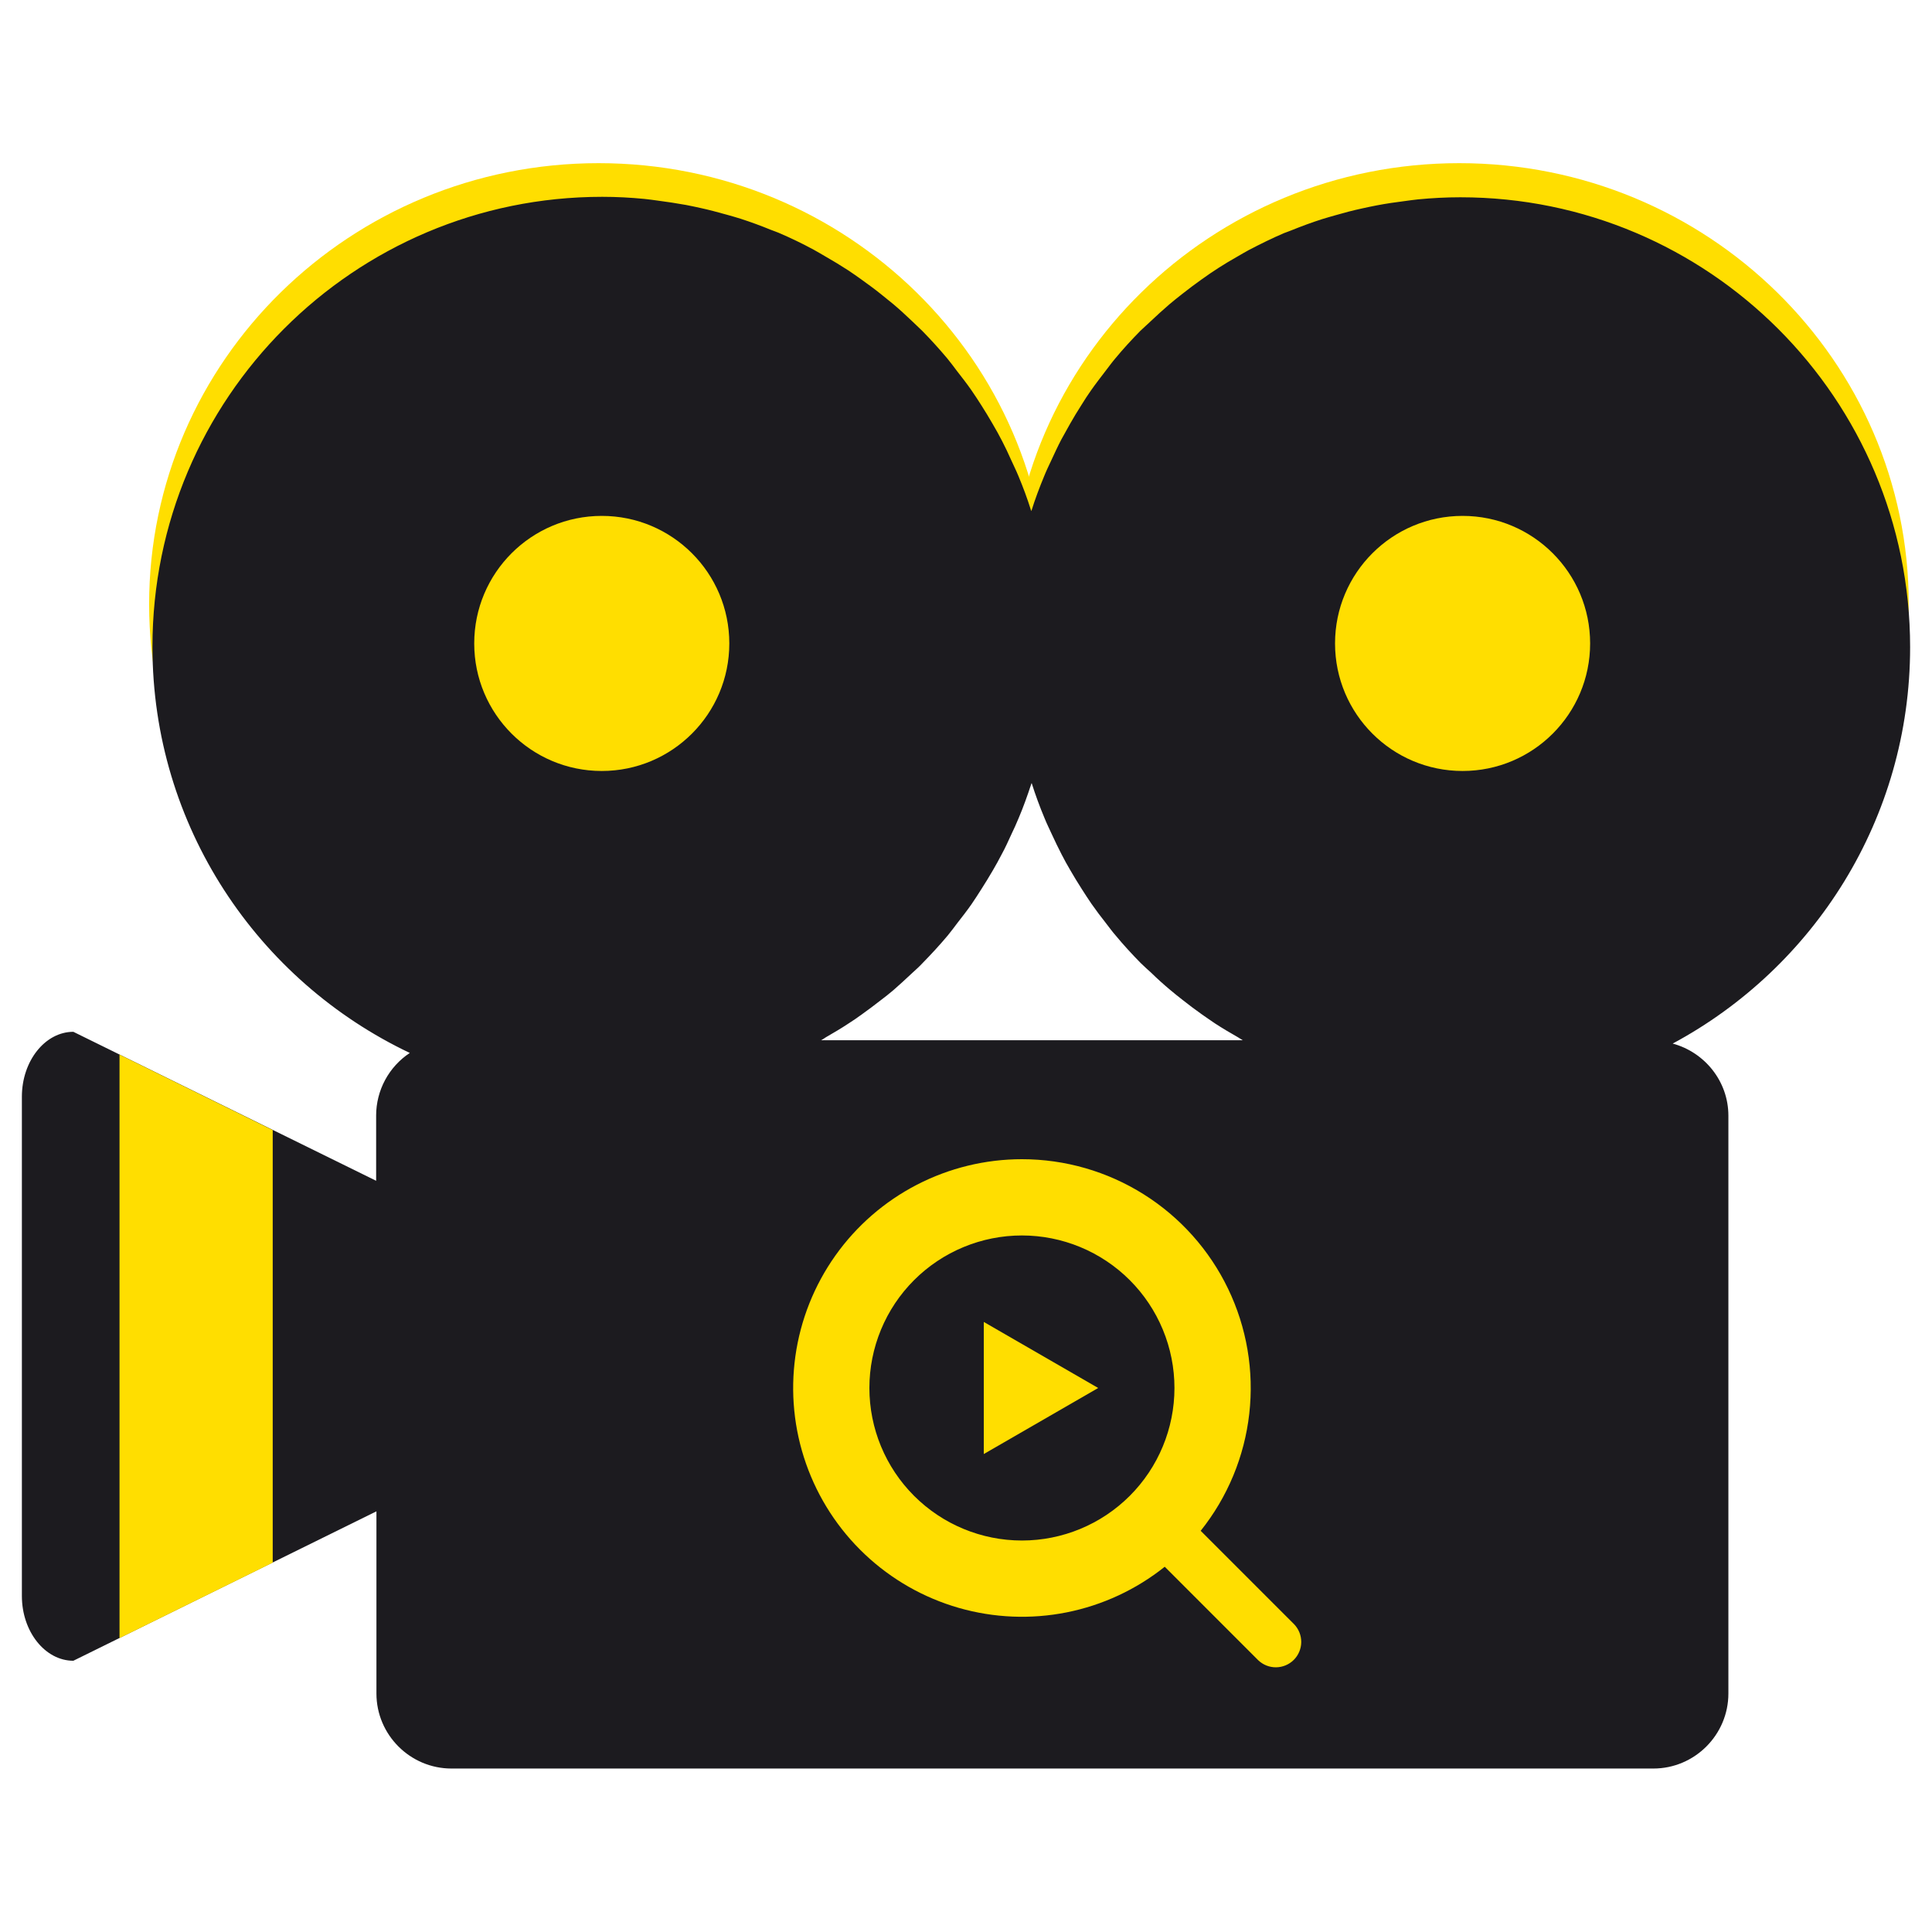
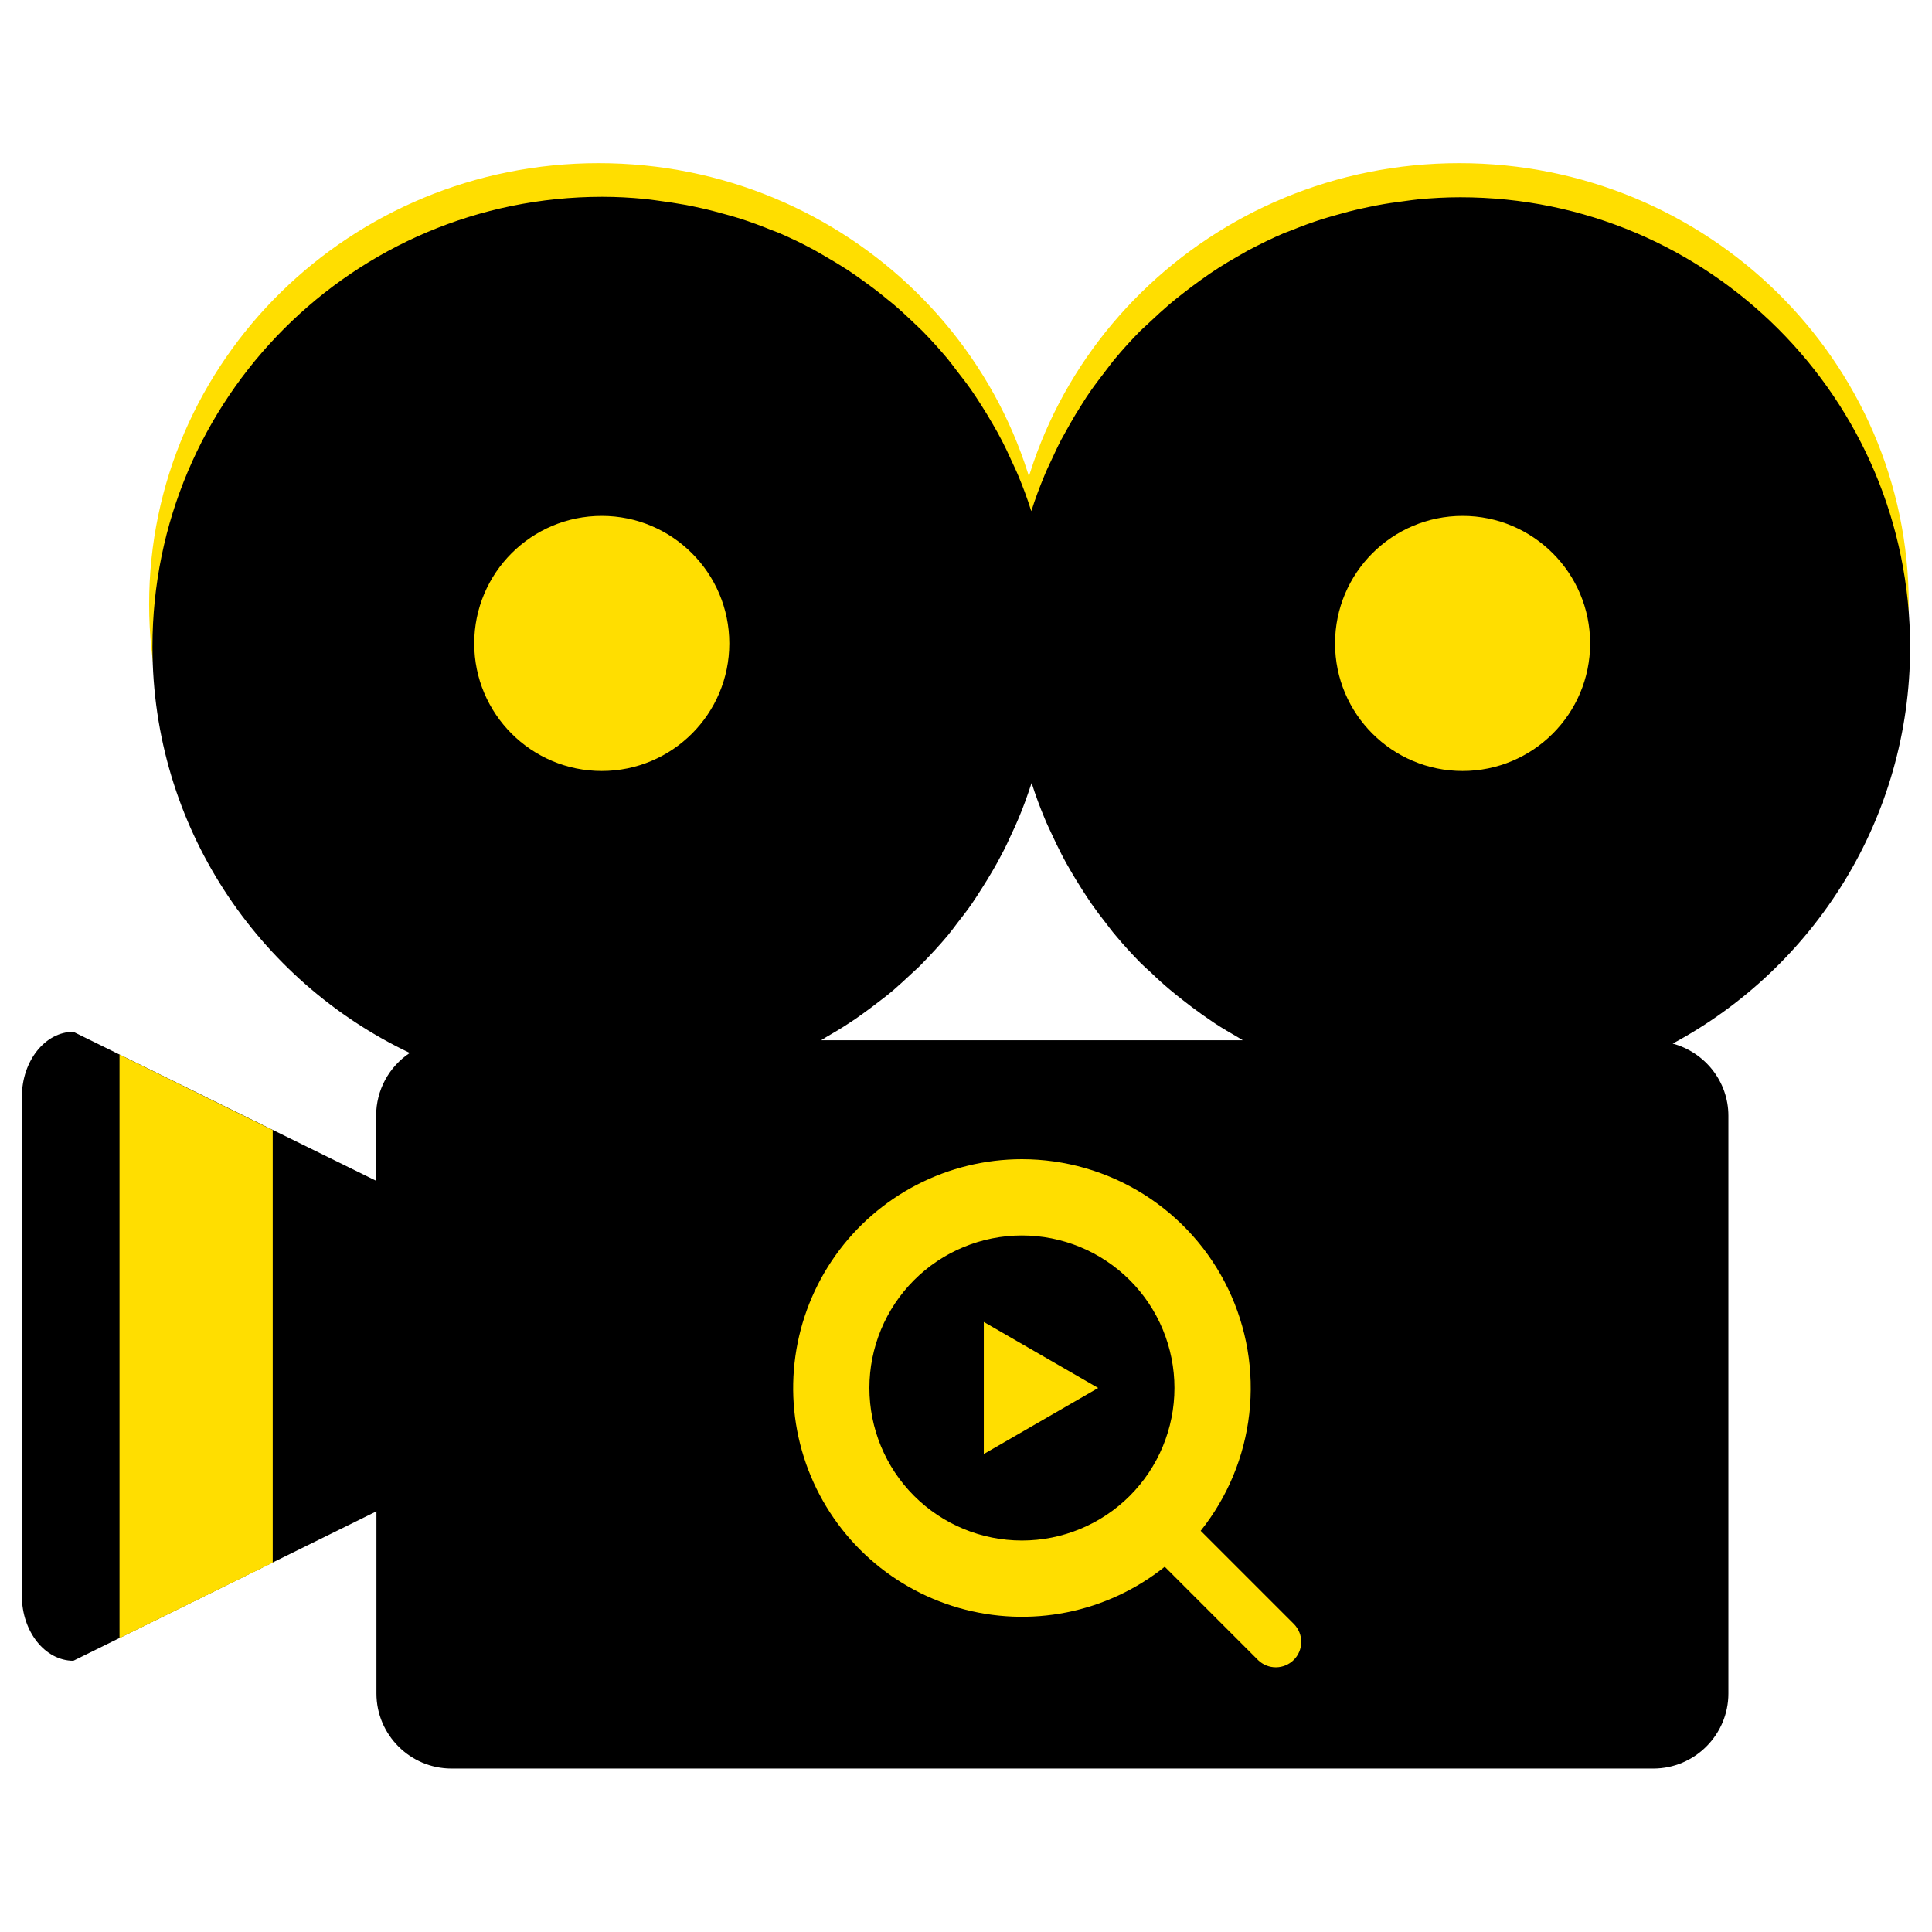
<svg xmlns="http://www.w3.org/2000/svg" width="190" height="190" viewBox="0 0 190 190" fill="none">
  <path d="M58.871 102.793C83.284 102.793 103.075 83.374 103.075 59.42C103.075 35.465 83.284 16.046 58.871 16.046C34.457 16.046 14.666 35.465 14.666 59.42C14.666 83.374 34.457 102.793 58.871 102.793Z" fill="#FFDE00" />
  <path d="M143.507 102.793C167.921 102.793 187.712 83.374 187.712 59.42C187.712 35.465 167.921 16.046 143.507 16.046C119.094 16.046 99.303 35.465 99.303 59.42C99.303 83.374 119.094 102.793 143.507 102.793Z" fill="#FFDE00" />
-   <path d="M187.848 63.65C187.848 39.217 168.046 19.401 143.613 19.401C142.218 19.401 140.823 19.475 139.457 19.608C139.027 19.653 138.596 19.712 138.166 19.772C137.23 19.89 136.295 20.024 135.375 20.202C134.9 20.291 134.425 20.395 133.95 20.499C133.059 20.692 132.198 20.915 131.338 21.167C130.907 21.3 130.462 21.404 130.016 21.553C128.992 21.879 127.998 22.25 127.003 22.651C126.766 22.755 126.513 22.829 126.291 22.919C125.103 23.423 123.945 24.002 122.802 24.596C122.416 24.804 122.045 25.026 121.659 25.249C120.45 25.929 119.281 26.677 118.156 27.49C117.503 27.951 116.88 28.425 116.256 28.915C115.841 29.242 115.425 29.569 115.024 29.91C114.386 30.459 113.763 31.023 113.154 31.602C112.827 31.914 112.471 32.225 112.145 32.537C111.284 33.413 110.452 34.319 109.666 35.269C109.339 35.654 109.042 36.07 108.73 36.471C108.255 37.094 107.78 37.703 107.32 38.356C106.979 38.831 106.667 39.321 106.355 39.825C105.97 40.434 105.598 41.028 105.242 41.666C104.945 42.186 104.648 42.72 104.366 43.24C104.025 43.893 103.713 44.575 103.402 45.243C103.164 45.748 102.912 46.268 102.704 46.787C102.229 47.93 101.798 49.073 101.427 50.261C101.413 50.216 101.398 50.186 101.383 50.157C101.027 49.014 100.611 47.901 100.151 46.802C99.928 46.253 99.661 45.733 99.423 45.199C98.886 43.981 98.276 42.796 97.598 41.651C97.241 41.043 96.885 40.434 96.499 39.84C96.173 39.336 95.861 38.846 95.519 38.356C95.074 37.718 94.599 37.109 94.124 36.501C93.812 36.085 93.501 35.669 93.174 35.269C92.388 34.333 91.556 33.413 90.695 32.537C90.369 32.211 90.013 31.899 89.686 31.572C89.077 30.994 88.469 30.429 87.831 29.895C87.415 29.554 86.999 29.227 86.584 28.886C85.975 28.396 85.337 27.936 84.698 27.476C84.268 27.164 83.838 26.867 83.392 26.57C82.68 26.11 81.952 25.665 81.195 25.234C80.809 25.011 80.423 24.774 80.037 24.566C78.906 23.953 77.747 23.394 76.564 22.889C76.327 22.785 76.074 22.711 75.822 22.607C74.842 22.206 73.833 21.835 72.823 21.508C72.378 21.375 71.948 21.241 71.502 21.122C70.641 20.885 69.781 20.647 68.89 20.454C68.415 20.351 67.94 20.247 67.465 20.157C66.544 19.994 65.609 19.846 64.674 19.727C64.244 19.668 63.813 19.608 63.383 19.564C62.017 19.43 60.637 19.356 59.227 19.356C34.794 19.356 14.992 39.172 14.992 63.605C14.992 81.254 25.353 96.454 40.301 103.55C39.285 104.222 38.452 105.135 37.874 106.207C37.297 107.279 36.993 108.477 36.991 109.695V116.122L7.214 101.472C4.438 101.472 2.152 104.336 2.152 107.854V156.958C2.152 160.461 4.438 163.325 7.214 163.325L37.02 148.63V166.547C37.02 170.614 40.345 173.924 44.398 173.924H162.598C166.666 173.924 169.976 170.599 169.976 166.547V109.725C169.976 106.325 167.63 103.475 164.498 102.629C178.392 95.163 187.848 80.512 187.848 63.65ZM59.256 74.367C53.334 74.367 48.554 69.572 48.554 63.65C48.554 57.727 53.348 52.932 59.256 52.932C65.179 52.932 69.973 57.727 69.973 63.65C69.973 69.558 65.179 74.367 59.256 74.367ZM80.676 102.347C80.869 102.243 81.047 102.125 81.225 102.006C81.967 101.575 82.709 101.145 83.422 100.67C83.867 100.388 84.298 100.091 84.728 99.779C85.366 99.319 85.99 98.859 86.613 98.369C87.044 98.043 87.459 97.716 87.86 97.375C88.484 96.826 89.107 96.261 89.716 95.683C90.057 95.371 90.413 95.059 90.725 94.718C91.586 93.842 92.417 92.936 93.204 92.001C93.531 91.6 93.842 91.185 94.154 90.769C94.629 90.161 95.104 89.552 95.549 88.914C95.891 88.424 96.202 87.919 96.529 87.415C96.9 86.836 97.271 86.227 97.627 85.618C97.939 85.084 98.236 84.55 98.518 84.001C98.859 83.377 99.156 82.724 99.453 82.071C99.706 81.536 99.958 81.002 100.18 80.453C100.641 79.369 101.041 78.241 101.413 77.113C101.427 77.083 101.442 77.039 101.457 77.009C101.828 78.182 102.259 79.354 102.734 80.483C102.941 81.002 103.194 81.507 103.431 82.026C103.743 82.694 104.055 83.362 104.396 84.015C104.663 84.55 104.96 85.069 105.272 85.604C105.628 86.227 105.999 86.821 106.385 87.429C106.697 87.919 107.023 88.424 107.35 88.899C107.795 89.537 108.27 90.161 108.76 90.784C109.072 91.185 109.369 91.6 109.695 91.972C110.482 92.922 111.313 93.827 112.174 94.703C112.501 95.029 112.842 95.326 113.184 95.638C113.792 96.232 114.416 96.796 115.054 97.33C115.455 97.672 115.87 97.998 116.286 98.325C116.909 98.815 117.533 99.29 118.186 99.75C118.616 100.047 119.032 100.343 119.477 100.64C120.205 101.115 120.932 101.546 121.689 101.976C121.867 102.08 122.045 102.199 122.223 102.303H80.676V102.347ZM143.598 74.367C137.676 74.367 132.881 69.572 132.881 63.65C132.881 57.727 137.676 52.932 143.598 52.932C149.521 52.932 154.316 57.727 154.316 63.65C154.316 69.558 149.521 74.367 143.598 74.367Z" fill="#1C1B1F" />
+   <path d="M187.848 63.65C187.848 39.217 168.046 19.401 143.613 19.401C142.218 19.401 140.823 19.475 139.457 19.608C139.027 19.653 138.596 19.712 138.166 19.772C137.23 19.89 136.295 20.024 135.375 20.202C134.9 20.291 134.425 20.395 133.95 20.499C133.059 20.692 132.198 20.915 131.338 21.167C130.907 21.3 130.462 21.404 130.016 21.553C128.992 21.879 127.998 22.25 127.003 22.651C126.766 22.755 126.513 22.829 126.291 22.919C125.103 23.423 123.945 24.002 122.802 24.596C122.416 24.804 122.045 25.026 121.659 25.249C120.45 25.929 119.281 26.677 118.156 27.49C117.503 27.951 116.88 28.425 116.256 28.915C115.841 29.242 115.425 29.569 115.024 29.91C114.386 30.459 113.763 31.023 113.154 31.602C112.827 31.914 112.471 32.225 112.145 32.537C111.284 33.413 110.452 34.319 109.666 35.269C109.339 35.654 109.042 36.07 108.73 36.471C108.255 37.094 107.78 37.703 107.32 38.356C106.979 38.831 106.667 39.321 106.355 39.825C105.97 40.434 105.598 41.028 105.242 41.666C104.945 42.186 104.648 42.72 104.366 43.24C104.025 43.893 103.713 44.575 103.402 45.243C103.164 45.748 102.912 46.268 102.704 46.787C102.229 47.93 101.798 49.073 101.427 50.261C101.413 50.216 101.398 50.186 101.383 50.157C101.027 49.014 100.611 47.901 100.151 46.802C99.928 46.253 99.661 45.733 99.423 45.199C98.886 43.981 98.276 42.796 97.598 41.651C97.241 41.043 96.885 40.434 96.499 39.84C96.173 39.336 95.861 38.846 95.519 38.356C95.074 37.718 94.599 37.109 94.124 36.501C93.812 36.085 93.501 35.669 93.174 35.269C92.388 34.333 91.556 33.413 90.695 32.537C90.369 32.211 90.013 31.899 89.686 31.572C89.077 30.994 88.469 30.429 87.831 29.895C87.415 29.554 86.999 29.227 86.584 28.886C85.975 28.396 85.337 27.936 84.698 27.476C84.268 27.164 83.838 26.867 83.392 26.57C82.68 26.11 81.952 25.665 81.195 25.234C80.809 25.011 80.423 24.774 80.037 24.566C78.906 23.953 77.747 23.394 76.564 22.889C76.327 22.785 76.074 22.711 75.822 22.607C74.842 22.206 73.833 21.835 72.823 21.508C72.378 21.375 71.948 21.241 71.502 21.122C70.641 20.885 69.781 20.647 68.89 20.454C68.415 20.351 67.94 20.247 67.465 20.157C66.544 19.994 65.609 19.846 64.674 19.727C64.244 19.668 63.813 19.608 63.383 19.564C62.017 19.43 60.637 19.356 59.227 19.356C34.794 19.356 14.992 39.172 14.992 63.605C14.992 81.254 25.353 96.454 40.301 103.55C39.285 104.222 38.452 105.135 37.874 106.207C37.297 107.279 36.993 108.477 36.991 109.695V116.122L7.214 101.472C4.438 101.472 2.152 104.336 2.152 107.854V156.958C2.152 160.461 4.438 163.325 7.214 163.325L37.02 148.63V166.547C37.02 170.614 40.345 173.924 44.398 173.924H162.598C166.666 173.924 169.976 170.599 169.976 166.547V109.725C169.976 106.325 167.63 103.475 164.498 102.629C178.392 95.163 187.848 80.512 187.848 63.65ZM59.256 74.367C53.334 74.367 48.554 69.572 48.554 63.65C48.554 57.727 53.348 52.932 59.256 52.932C65.179 52.932 69.973 57.727 69.973 63.65C69.973 69.558 65.179 74.367 59.256 74.367ZM80.676 102.347C80.869 102.243 81.047 102.125 81.225 102.006C81.967 101.575 82.709 101.145 83.422 100.67C83.867 100.388 84.298 100.091 84.728 99.779C85.366 99.319 85.99 98.859 86.613 98.369C87.044 98.043 87.459 97.716 87.86 97.375C88.484 96.826 89.107 96.261 89.716 95.683C90.057 95.371 90.413 95.059 90.725 94.718C91.586 93.842 92.417 92.936 93.204 92.001C93.531 91.6 93.842 91.185 94.154 90.769C94.629 90.161 95.104 89.552 95.549 88.914C95.891 88.424 96.202 87.919 96.529 87.415C96.9 86.836 97.271 86.227 97.627 85.618C97.939 85.084 98.236 84.55 98.518 84.001C98.859 83.377 99.156 82.724 99.453 82.071C99.706 81.536 99.958 81.002 100.18 80.453C100.641 79.369 101.041 78.241 101.413 77.113C101.427 77.083 101.442 77.039 101.457 77.009C101.828 78.182 102.259 79.354 102.734 80.483C102.941 81.002 103.194 81.507 103.431 82.026C103.743 82.694 104.055 83.362 104.396 84.015C104.663 84.55 104.96 85.069 105.272 85.604C105.628 86.227 105.999 86.821 106.385 87.429C106.697 87.919 107.023 88.424 107.35 88.899C107.795 89.537 108.27 90.161 108.76 90.784C109.072 91.185 109.369 91.6 109.695 91.972C110.482 92.922 111.313 93.827 112.174 94.703C112.501 95.029 112.842 95.326 113.184 95.638C113.792 96.232 114.416 96.796 115.054 97.33C115.455 97.672 115.87 97.998 116.286 98.325C116.909 98.815 117.533 99.29 118.186 99.75C118.616 100.047 119.032 100.343 119.477 100.64C120.205 101.115 120.932 101.546 121.689 101.976C121.867 102.08 122.045 102.199 122.223 102.303H80.676V102.347ZM143.598 74.367C137.676 74.367 132.881 69.572 132.881 63.65C132.881 57.727 137.676 52.932 143.598 52.932C149.521 52.932 154.316 57.727 154.316 63.65C154.316 69.558 149.521 74.367 143.598 74.367Z" fill="black" />
  <path d="M11.754 161.099L26.82 153.677V111.135L11.754 103.713V161.099Z" fill="#FFDE00" />
  <path d="M59.18 75.821C66.107 75.821 71.723 70.206 71.723 63.278C71.723 56.351 66.107 50.735 59.18 50.735C52.252 50.735 46.637 56.351 46.637 63.278C46.637 70.206 52.252 75.821 59.18 75.821Z" fill="#FFDE00" />
  <path d="M143.836 75.821C150.763 75.821 156.379 70.206 156.379 63.278C156.379 56.351 150.763 50.735 143.836 50.735C136.909 50.735 131.293 56.351 131.293 63.278C131.293 70.206 136.909 75.821 143.836 75.821Z" fill="#FFDE00" />
  <path fill-rule="evenodd" clip-rule="evenodd" d="M100.5 114C96.906 114 93.364 114.862 90.171 116.512C86.978 118.162 84.227 120.553 82.148 123.485C80.069 126.417 78.723 129.804 78.222 133.363C77.721 136.922 78.079 140.549 79.268 143.941C80.457 147.333 82.44 150.39 85.053 152.858C87.666 155.326 90.832 157.132 94.287 158.125C97.741 159.117 101.383 159.268 104.907 158.565C108.432 157.861 111.736 156.323 114.545 154.08L123.732 163.268C124.204 163.723 124.835 163.975 125.491 163.969C126.146 163.963 126.773 163.701 127.237 163.237C127.7 162.774 127.963 162.146 127.969 161.491C127.974 160.836 127.722 160.204 127.267 159.732L118.08 150.545C120.725 147.235 122.381 143.245 122.858 139.034C123.336 134.824 122.614 130.565 120.777 126.746C118.941 122.928 116.063 119.706 112.475 117.451C108.888 115.196 104.737 114 100.5 114ZM85.499 136.5C85.499 134.53 85.888 132.58 86.641 130.76C87.395 128.94 88.5 127.286 89.893 125.893C91.286 124.501 92.939 123.396 94.759 122.642C96.579 121.888 98.53 121.5 100.5 121.5C102.469 121.5 104.42 121.888 106.24 122.642C108.06 123.396 109.713 124.501 111.106 125.893C112.499 127.286 113.604 128.94 114.358 130.76C115.112 132.58 115.5 134.53 115.5 136.5C115.5 140.478 113.919 144.294 111.106 147.107C108.293 149.92 104.478 151.5 100.5 151.5C96.521 151.5 92.706 149.92 89.893 147.107C87.08 144.294 85.499 140.478 85.499 136.5Z" fill="#FFDE00" />
  <path d="M108 136.5L96.75 142.995V130.005L108 136.5Z" fill="#FFDE00" />
</svg>
